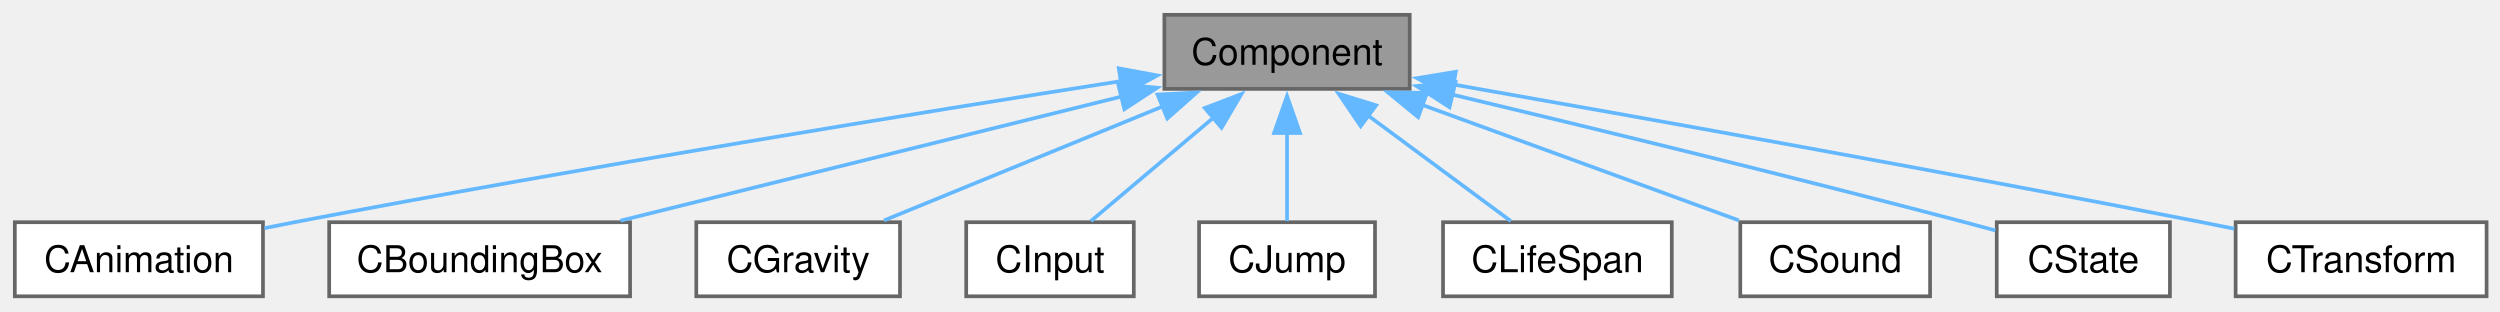
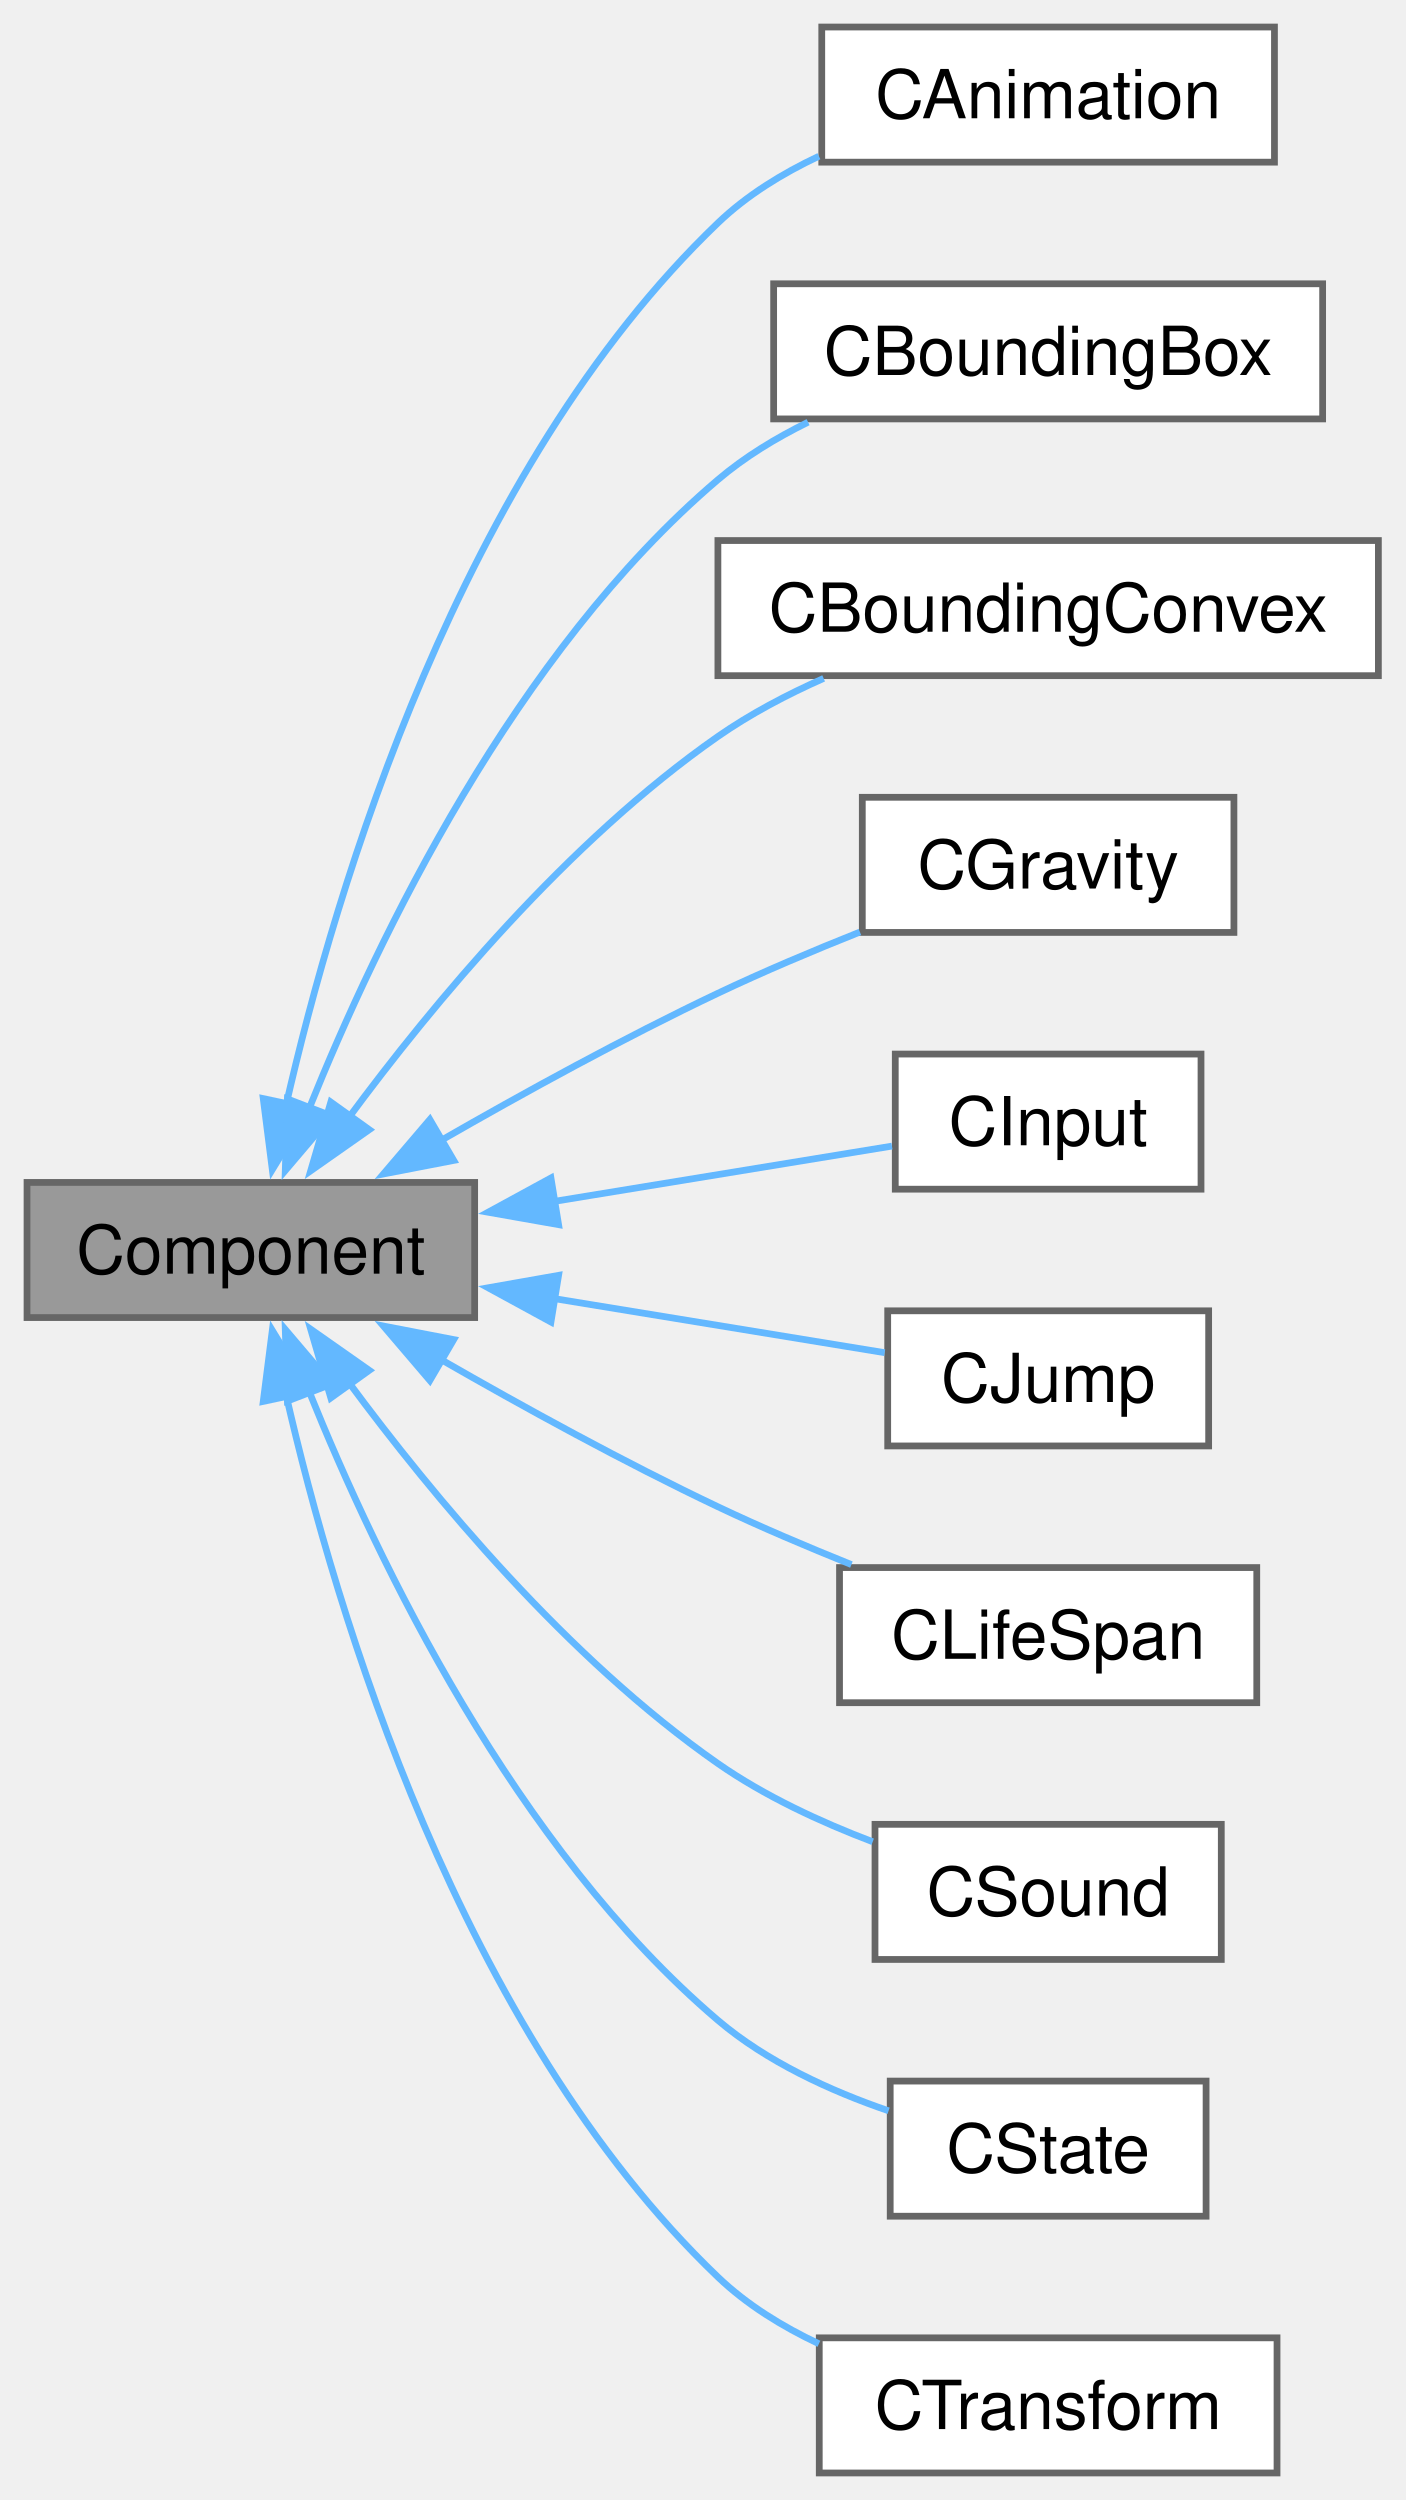
- <svg xmlns="http://www.w3.org/2000/svg" xmlns:xlink="http://www.w3.org/1999/xlink" width="675pt" height="84pt" viewBox="0.00 0.00 675.00 84.00">
-   <g id="graph0" class="graph" transform="scale(1 1) rotate(0) translate(4 80)">
+ <svg xmlns="http://www.w3.org/2000/svg" xmlns:xlink="http://www.w3.org/1999/xlink" width="208pt" height="370pt" viewBox="0.00 0.00 208.00 370.00">
+   <g id="graph0" class="graph" transform="scale(1 1) rotate(0) translate(4 366)">
    <g id="Node000001" class="node">
      <g id="a_Node000001">
        <a xlink:title="Abstract base component.">
-           <polygon fill="#999999" stroke="#666666" points="376.62,-76 310.38,-76 310.38,-56 376.62,-56 376.62,-76" />
-           <text xml:space="preserve" text-anchor="middle" x="343.5" y="-62.5" font-family="Helvetica,sans-Serif" font-size="10.00">Component</text>
+           <polygon fill="#999999" stroke="#666666" points="66.25,-191 0,-191 0,-171 66.25,-171 66.25,-191" />
+           <text xml:space="preserve" text-anchor="middle" x="33.12" y="-177.5" font-family="Helvetica,sans-Serif" font-size="10.00">Component</text>
        </a>
      </g>
    </g>
    <g id="Node000002" class="node">
      <g id="a_Node000002">
        <a xlink:href="struct_c_animation.html" target="_top" xlink:title="Animation component to make an animated entity.">
-           <polygon fill="white" stroke="#666666" points="67,-20 0,-20 0,0 67,0 67,-20" />
-           <text xml:space="preserve" text-anchor="middle" x="33.5" y="-6.5" font-family="Helvetica,sans-Serif" font-size="10.00">CAnimation</text>
+           <polygon fill="white" stroke="#666666" points="184.62,-362 117.62,-362 117.62,-342 184.62,-342 184.62,-362" />
+           <text xml:space="preserve" text-anchor="middle" x="151.12" y="-348.5" font-family="Helvetica,sans-Serif" font-size="10.00">CAnimation</text>
        </a>
      </g>
    </g>
    <g id="edge1_Node000001_Node000002" class="edge">
      <g id="a_edge1_Node000001_Node000002">
        <a xlink:title=" ">
-           <path fill="none" stroke="#63b8ff" d="M298.9,-58.14C245.63,-49.79 153.86,-34.97 75.5,-20 72.86,-19.5 70.14,-18.96 67.4,-18.4" />
-           <polygon fill="#63b8ff" stroke="#63b8ff" points="298.07,-61.55 308.49,-59.63 299.15,-54.63 298.07,-61.55" />
+           <path fill="none" stroke="#63b8ff" d="M38.3,-202.28C45.7,-234.68 64.09,-296.47 102.25,-333 106.51,-337.08 111.76,-340.32 117.2,-342.88" />
+           <polygon fill="#63b8ff" stroke="#63b8ff" points="41.81,-201.95 36.3,-192.9 34.96,-203.41 41.81,-201.95" />
        </a>
      </g>
    </g>
    <g id="Node000003" class="node">
      <g id="a_Node000003">
        <a xlink:href="struct_c_bounding_box.html" target="_top" xlink:title="Bounding box component to know if entities collide.">
-           <polygon fill="white" stroke="#666666" points="166.12,-20 84.88,-20 84.88,0 166.12,0 166.12,-20" />
-           <text xml:space="preserve" text-anchor="middle" x="125.5" y="-6.5" font-family="Helvetica,sans-Serif" font-size="10.00">CBoundingBox</text>
+           <polygon fill="white" stroke="#666666" points="191.75,-324 110.5,-324 110.5,-304 191.75,-304 191.75,-324" />
+           <text xml:space="preserve" text-anchor="middle" x="151.12" y="-310.5" font-family="Helvetica,sans-Serif" font-size="10.00">CBoundingBox</text>
        </a>
      </g>
    </g>
    <g id="edge2_Node000001_Node000003" class="edge">
      <g id="a_edge2_Node000001_Node000003">
        <a xlink:title=" ">
-           <path fill="none" stroke="#63b8ff" d="M298.92,-53.96C259.06,-44.08 201.25,-29.76 163.52,-20.42" />
-           <polygon fill="#63b8ff" stroke="#63b8ff" points="297.9,-57.31 308.45,-56.32 299.58,-50.52 297.9,-57.31" />
+           <path fill="none" stroke="#63b8ff" d="M41.75,-201.94C51.93,-227.2 72.23,-269.46 102.25,-295 106.2,-298.36 110.82,-301.17 115.6,-303.52" />
+           <polygon fill="#63b8ff" stroke="#63b8ff" points="45.08,-200.84 38.22,-192.76 38.54,-203.35 45.08,-200.84" />
        </a>
      </g>
    </g>
    <g id="Node000004" class="node">
      <g id="a_Node000004">
-         <a xlink:href="struct_c_gravity.html" target="_top" xlink:title="Gravity component to apply a downward force on an entity.">
-           <polygon fill="white" stroke="#666666" points="239,-20 184,-20 184,0 239,0 239,-20" />
-           <text xml:space="preserve" text-anchor="middle" x="211.5" y="-6.5" font-family="Helvetica,sans-Serif" font-size="10.00">CGravity</text>
+         <a xlink:href="struct_c_bounding_convex.html" target="_top" xlink:title="Convex Hitbox component.">
+           <polygon fill="white" stroke="#666666" points="200,-286 102.25,-286 102.25,-266 200,-266 200,-286" />
+           <text xml:space="preserve" text-anchor="middle" x="151.12" y="-272.5" font-family="Helvetica,sans-Serif" font-size="10.00">CBoundingConvex</text>
        </a>
      </g>
    </g>
    <g id="edge3_Node000001_Node000004" class="edge">
      <g id="a_edge3_Node000001_Node000004">
        <a xlink:title=" ">
-           <path fill="none" stroke="#63b8ff" d="M309.94,-51.27C286.4,-41.64 255.52,-29.01 234.67,-20.48" />
-           <polygon fill="#63b8ff" stroke="#63b8ff" points="308.53,-54.47 319.11,-55.02 311.18,-48 308.53,-54.47" />
+           <path fill="none" stroke="#63b8ff" d="M47.54,-200.49C60.03,-217.38 80.02,-241.5 102.25,-257 107.02,-260.32 112.45,-263.19 117.9,-265.6" />
+           <polygon fill="#63b8ff" stroke="#63b8ff" points="50.65,-198.81 41.98,-192.72 44.96,-202.89 50.65,-198.81" />
        </a>
      </g>
    </g>
    <g id="Node000005" class="node">
      <g id="a_Node000005">
-         <a xlink:href="struct_c_input.html" target="_top" xlink:title="Input component to handle user inputs.">
-           <polygon fill="white" stroke="#666666" points="302.12,-20 256.88,-20 256.88,0 302.12,0 302.12,-20" />
-           <text xml:space="preserve" text-anchor="middle" x="279.5" y="-6.5" font-family="Helvetica,sans-Serif" font-size="10.00">CInput</text>
+         <a xlink:href="struct_c_gravity.html" target="_top" xlink:title="Gravity component to apply a downward force on an entity.">
+           <polygon fill="white" stroke="#666666" points="178.62,-248 123.62,-248 123.62,-228 178.62,-228 178.62,-248" />
+           <text xml:space="preserve" text-anchor="middle" x="151.12" y="-234.5" font-family="Helvetica,sans-Serif" font-size="10.00">CGravity</text>
        </a>
      </g>
    </g>
    <g id="edge4_Node000001_Node000005" class="edge">
      <g id="a_edge4_Node000001_Node000005">
        <a xlink:title=" ">
-           <path fill="none" stroke="#63b8ff" d="M323.83,-48.4C312.88,-39.17 299.66,-28.01 290.52,-20.3" />
-           <polygon fill="#63b8ff" stroke="#63b8ff" points="321.3,-50.84 331.2,-54.62 325.81,-45.49 321.3,-50.84" />
+           <path fill="none" stroke="#63b8ff" d="M61.12,-197.13C73.46,-204.22 88.39,-212.42 102.25,-219 108.95,-222.18 116.34,-225.3 123.27,-228.06" />
+           <polygon fill="#63b8ff" stroke="#63b8ff" points="63.15,-194.26 52.74,-192.25 59.62,-200.31 63.15,-194.26" />
        </a>
      </g>
    </g>
    <g id="Node000006" class="node">
      <g id="a_Node000006">
-         <a xlink:href="struct_c_jump.html" target="_top" xlink:title="Jump component to handle variable jump height.">
-           <polygon fill="white" stroke="#666666" points="367.25,-20 319.75,-20 319.75,0 367.25,0 367.25,-20" />
-           <text xml:space="preserve" text-anchor="middle" x="343.5" y="-6.5" font-family="Helvetica,sans-Serif" font-size="10.00">CJump</text>
+         <a xlink:href="struct_c_input.html" target="_top" xlink:title="Input component to handle user inputs.">
+           <polygon fill="white" stroke="#666666" points="173.75,-210 128.5,-210 128.5,-190 173.75,-190 173.75,-210" />
+           <text xml:space="preserve" text-anchor="middle" x="151.12" y="-196.5" font-family="Helvetica,sans-Serif" font-size="10.00">CInput</text>
        </a>
      </g>
    </g>
    <g id="edge5_Node000001_Node000006" class="edge">
      <g id="a_edge5_Node000001_Node000006">
        <a xlink:title=" ">
-           <path fill="none" stroke="#63b8ff" d="M343.5,-44.13C343.5,-35.9 343.5,-26.85 343.5,-20.3" />
-           <polygon fill="#63b8ff" stroke="#63b8ff" points="340,-44.08 343.5,-54.08 347,-44.08 340,-44.08" />
+           <path fill="none" stroke="#63b8ff" d="M77.69,-188.14C94.84,-190.95 113.8,-194.05 128.01,-196.38" />
+           <polygon fill="#63b8ff" stroke="#63b8ff" points="78.67,-184.75 68.24,-186.59 77.54,-191.66 78.67,-184.75" />
        </a>
      </g>
    </g>
    <g id="Node000007" class="node">
      <g id="a_Node000007">
-         <a xlink:href="struct_c_life_span.html" target="_top" xlink:title="Lifespan component to know when to destroy an entity.">
-           <polygon fill="white" stroke="#666666" points="447.38,-20 385.62,-20 385.62,0 447.38,0 447.38,-20" />
-           <text xml:space="preserve" text-anchor="middle" x="416.5" y="-6.5" font-family="Helvetica,sans-Serif" font-size="10.00">CLifeSpan</text>
+         <a xlink:href="struct_c_jump.html" target="_top" xlink:title="Jump component to handle variable jump height.">
+           <polygon fill="white" stroke="#666666" points="174.88,-172 127.38,-172 127.38,-152 174.88,-152 174.88,-172" />
+           <text xml:space="preserve" text-anchor="middle" x="151.12" y="-158.5" font-family="Helvetica,sans-Serif" font-size="10.00">CJump</text>
        </a>
      </g>
    </g>
    <g id="edge6_Node000001_Node000007" class="edge">
      <g id="a_edge6_Node000001_Node000007">
        <a xlink:title=" ">
-           <path fill="none" stroke="#63b8ff" d="M365.19,-48.95C377.82,-39.61 393.3,-28.16 403.93,-20.3" />
-           <polygon fill="#63b8ff" stroke="#63b8ff" points="363.39,-45.93 357.43,-54.69 367.55,-51.56 363.39,-45.93" />
+           <path fill="none" stroke="#63b8ff" d="M77.94,-173.82C94.6,-171.1 112.92,-168.09 126.93,-165.8" />
+           <polygon fill="#63b8ff" stroke="#63b8ff" points="77.54,-170.34 68.24,-175.41 78.67,-177.25 77.54,-170.34" />
        </a>
      </g>
    </g>
    <g id="Node000008" class="node">
      <g id="a_Node000008">
-         <a xlink:href="struct_c_sound.html" target="_top" xlink:title="Sound component to play a sound">
-           <polygon fill="white" stroke="#666666" points="517.12,-20 465.88,-20 465.88,0 517.12,0 517.12,-20" />
-           <text xml:space="preserve" text-anchor="middle" x="491.5" y="-6.5" font-family="Helvetica,sans-Serif" font-size="10.00">CSound</text>
+         <a xlink:href="struct_c_life_span.html" target="_top" xlink:title="Lifespan component to know when to destroy an entity.">
+           <polygon fill="white" stroke="#666666" points="182,-134 120.25,-134 120.25,-114 182,-114 182,-134" />
+           <text xml:space="preserve" text-anchor="middle" x="151.12" y="-120.5" font-family="Helvetica,sans-Serif" font-size="10.00">CLifeSpan</text>
        </a>
      </g>
    </g>
    <g id="edge7_Node000001_Node000008" class="edge">
      <g id="a_edge7_Node000001_Node000008">
        <a xlink:title=" ">
-           <path fill="none" stroke="#63b8ff" d="M380.06,-51.66C406.58,-41.98 441.83,-29.12 465.52,-20.48" />
-           <polygon fill="#63b8ff" stroke="#63b8ff" points="378.9,-48.36 370.7,-55.08 381.3,-54.94 378.9,-48.36" />
+           <path fill="none" stroke="#63b8ff" d="M61.12,-164.87C73.46,-157.78 88.39,-149.58 102.25,-143 108.55,-140.01 115.46,-137.08 122.01,-134.44" />
+           <polygon fill="#63b8ff" stroke="#63b8ff" points="59.62,-161.69 52.74,-169.75 63.15,-167.74 59.62,-161.69" />
        </a>
      </g>
    </g>
    <g id="Node000009" class="node">
      <g id="a_Node000009">
-         <a xlink:href="struct_c_state.html" target="_top" xlink:title="State component to know the current state of an entity.">
-           <polygon fill="white" stroke="#666666" points="581.88,-20 535.12,-20 535.12,0 581.88,0 581.88,-20" />
-           <text xml:space="preserve" text-anchor="middle" x="558.5" y="-6.5" font-family="Helvetica,sans-Serif" font-size="10.00">CState</text>
+         <a xlink:href="struct_c_sound.html" target="_top" xlink:title="Sound component to play a sound">
+           <polygon fill="white" stroke="#666666" points="176.75,-96 125.5,-96 125.5,-76 176.75,-76 176.75,-96" />
+           <text xml:space="preserve" text-anchor="middle" x="151.12" y="-82.5" font-family="Helvetica,sans-Serif" font-size="10.00">CSound</text>
        </a>
      </g>
    </g>
    <g id="edge8_Node000001_Node000009" class="edge">
      <g id="a_edge8_Node000001_Node000009">
        <a xlink:title=" ">
-           <path fill="none" stroke="#63b8ff" d="M387.92,-54.51C425.04,-45.64 479.34,-32.43 526.5,-20 529.18,-19.29 531.98,-18.54 534.76,-17.77" />
-           <polygon fill="#63b8ff" stroke="#63b8ff" points="387.37,-51.05 378.45,-56.77 388.99,-57.85 387.37,-51.05" />
+           <path fill="none" stroke="#63b8ff" d="M47.54,-161.51C60.03,-144.62 80.02,-120.5 102.25,-105 109.15,-100.19 117.43,-96.35 125.16,-93.42" />
+           <polygon fill="#63b8ff" stroke="#63b8ff" points="44.96,-159.11 41.98,-169.28 50.65,-163.19 44.96,-159.11" />
        </a>
      </g>
    </g>
    <g id="Node000010" class="node">
      <g id="a_Node000010">
-         <a xlink:href="struct_c_transform.html" target="_top" xlink:title="Transform component for position, velocity, etc.">
-           <polygon fill="white" stroke="#666666" points="667.38,-20 599.62,-20 599.62,0 667.38,0 667.38,-20" />
-           <text xml:space="preserve" text-anchor="middle" x="633.5" y="-6.5" font-family="Helvetica,sans-Serif" font-size="10.00">CTransform</text>
+         <a xlink:href="struct_c_state.html" target="_top" xlink:title="State component to know the current state of an entity.">
+           <polygon fill="white" stroke="#666666" points="174.5,-58 127.75,-58 127.75,-38 174.5,-38 174.5,-58" />
+           <text xml:space="preserve" text-anchor="middle" x="151.12" y="-44.5" font-family="Helvetica,sans-Serif" font-size="10.00">CState</text>
        </a>
      </g>
    </g>
    <g id="edge9_Node000001_Node000010" class="edge">
      <g id="a_edge9_Node000001_Node000010">
        <a xlink:title=" ">
-           <path fill="none" stroke="#63b8ff" d="M388.38,-57.19C437.92,-48.48 520.01,-33.8 590.5,-20 593.34,-19.44 596.29,-18.85 599.25,-18.25" />
-           <polygon fill="#63b8ff" stroke="#63b8ff" points="387.85,-53.73 378.6,-58.9 389.06,-60.62 387.85,-53.73" />
+           <path fill="none" stroke="#63b8ff" d="M41.75,-160.06C51.93,-134.8 72.23,-92.54 102.25,-67 109.47,-60.86 118.92,-56.54 127.51,-53.6" />
+           <polygon fill="#63b8ff" stroke="#63b8ff" points="38.54,-158.65 38.22,-169.24 45.08,-161.16 38.54,-158.65" />
+         </a>
+       </g>
+     </g>
+     <g id="Node000011" class="node">
+       <g id="a_Node000011">
+         <a xlink:href="struct_c_transform.html" target="_top" xlink:title="Transform component for position, velocity, etc.">
+           <polygon fill="white" stroke="#666666" points="185,-20 117.25,-20 117.25,0 185,0 185,-20" />
+           <text xml:space="preserve" text-anchor="middle" x="151.12" y="-6.5" font-family="Helvetica,sans-Serif" font-size="10.00">CTransform</text>
+         </a>
+       </g>
+     </g>
+     <g id="edge10_Node000001_Node000011" class="edge">
+       <g id="a_edge10_Node000001_Node000011">
+         <a xlink:title=" ">
+           <path fill="none" stroke="#63b8ff" d="M38.3,-159.72C45.7,-127.32 64.09,-65.53 102.25,-29 106.51,-24.92 111.76,-21.68 117.2,-19.12" />
+           <polygon fill="#63b8ff" stroke="#63b8ff" points="34.96,-158.59 36.3,-169.1 41.81,-160.05 34.96,-158.59" />
        </a>
      </g>
    </g>
  </g>
</svg>
